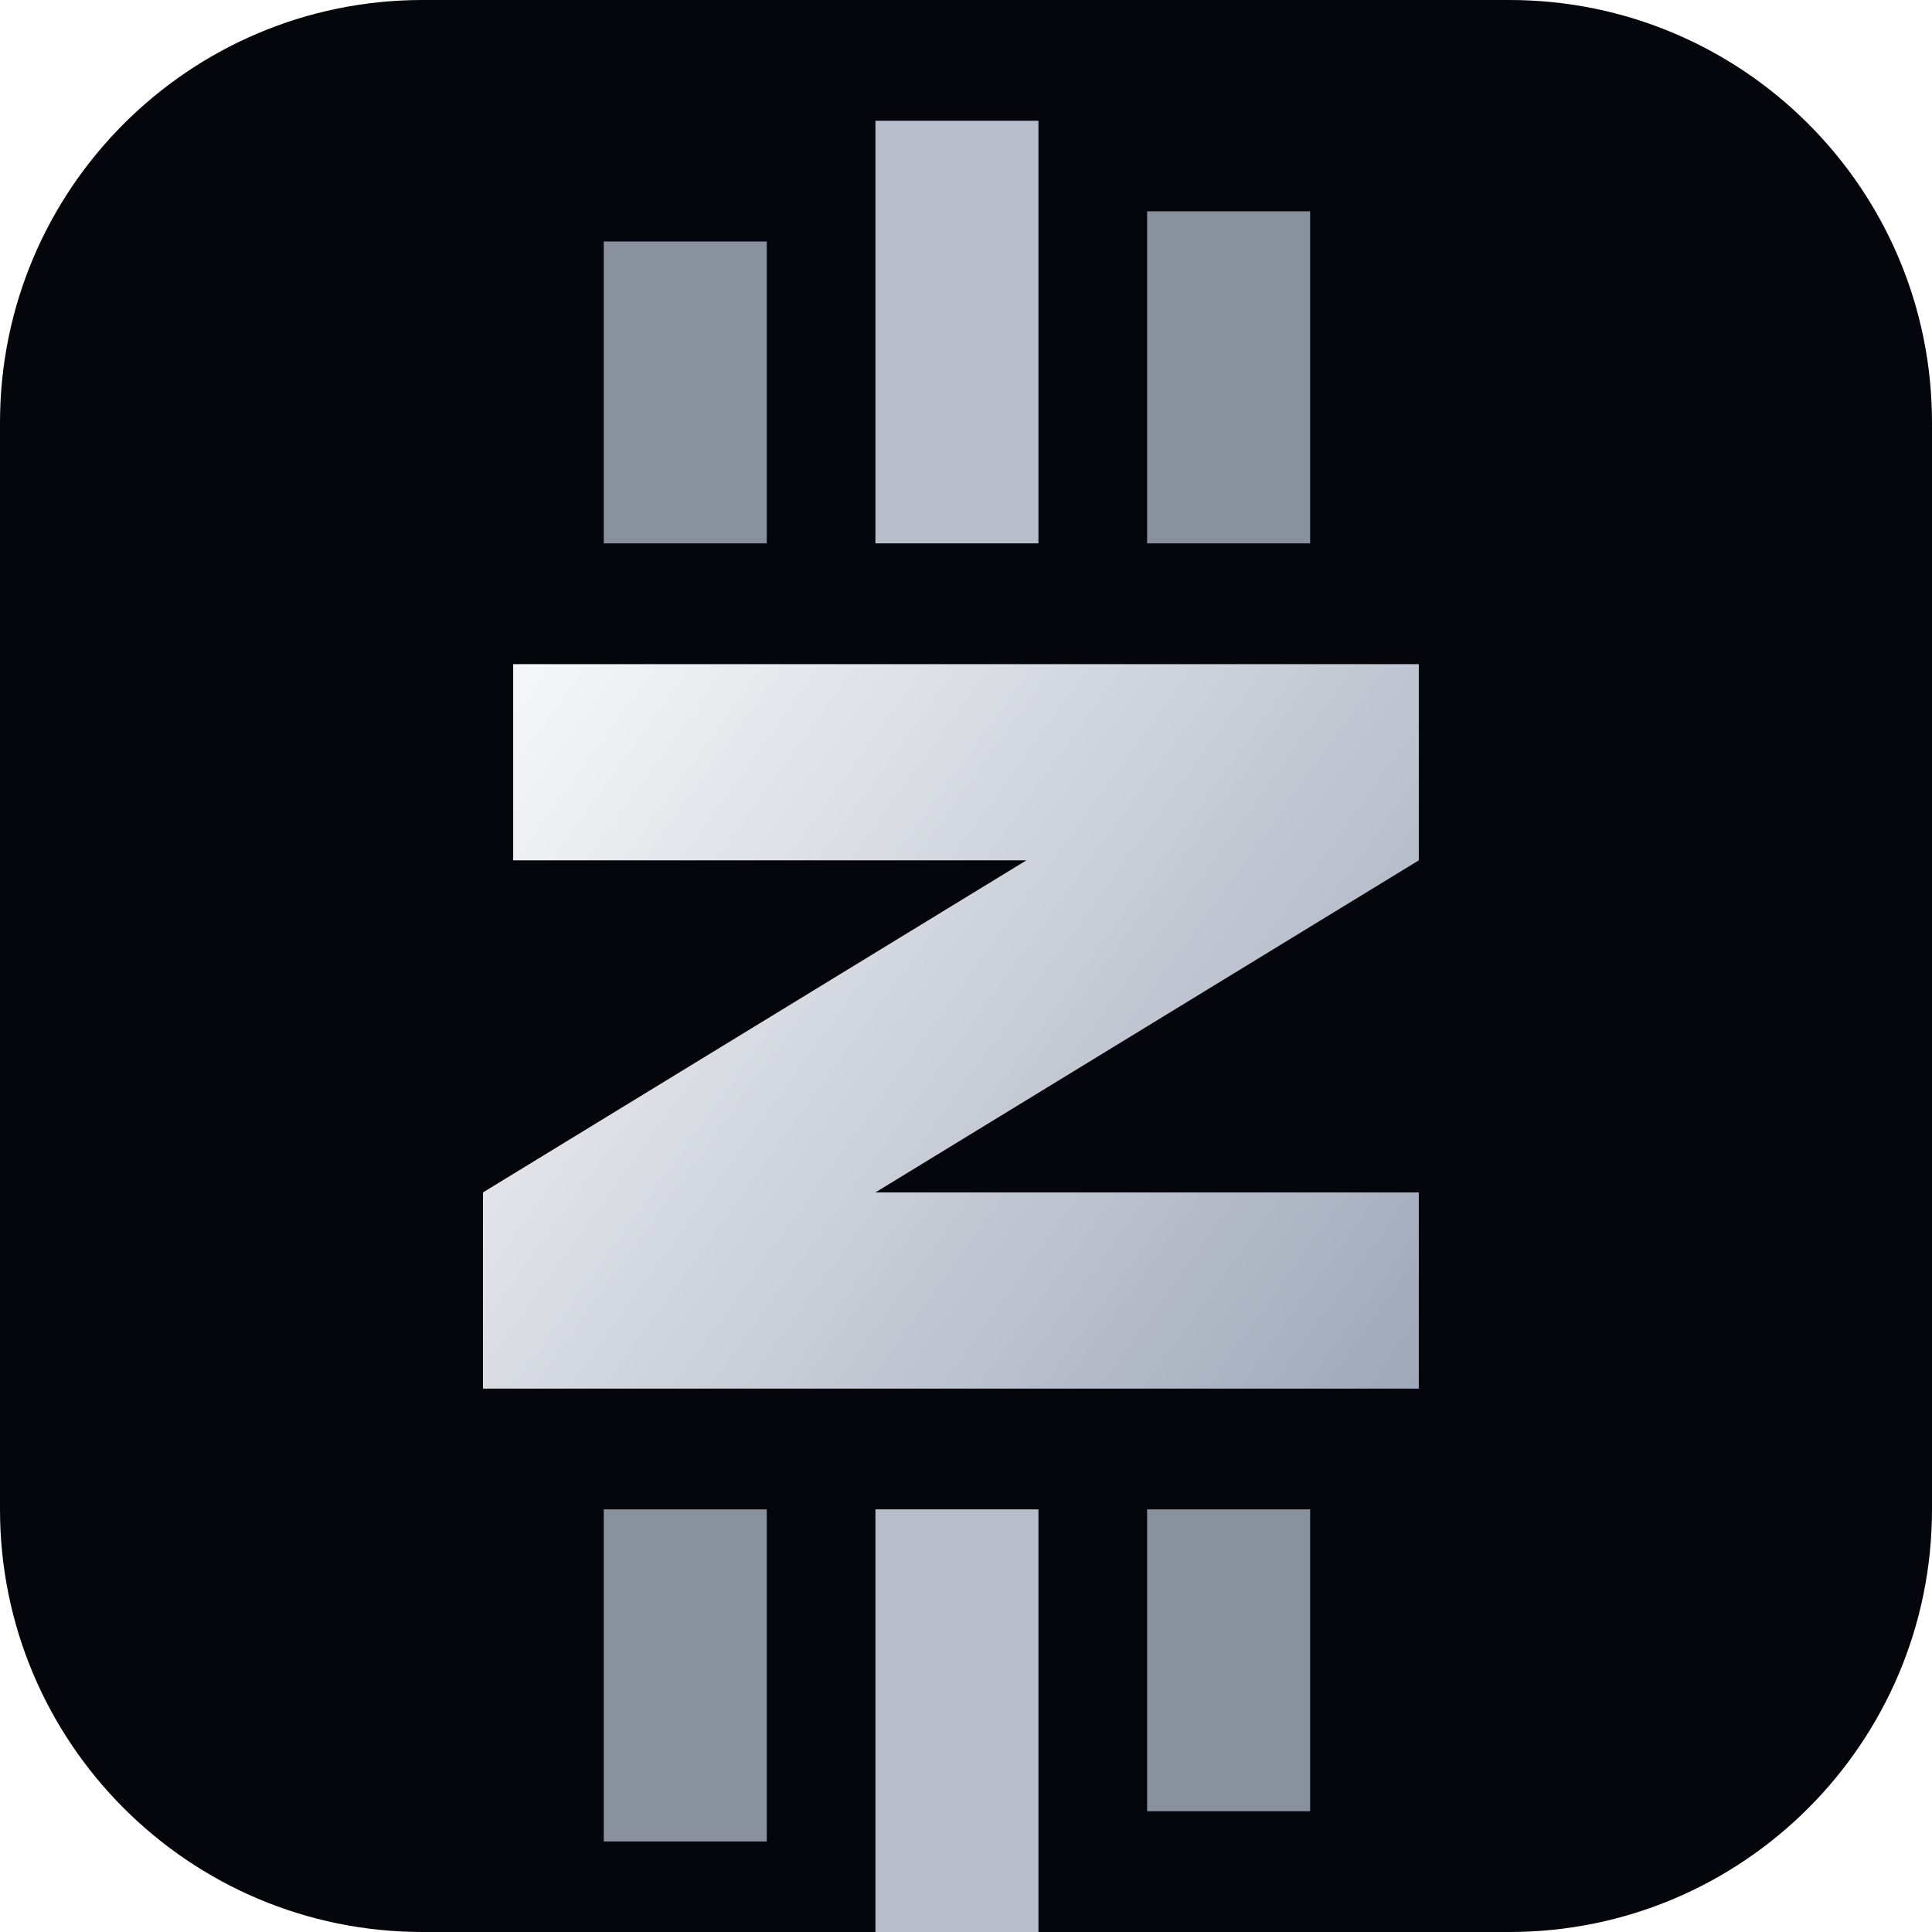
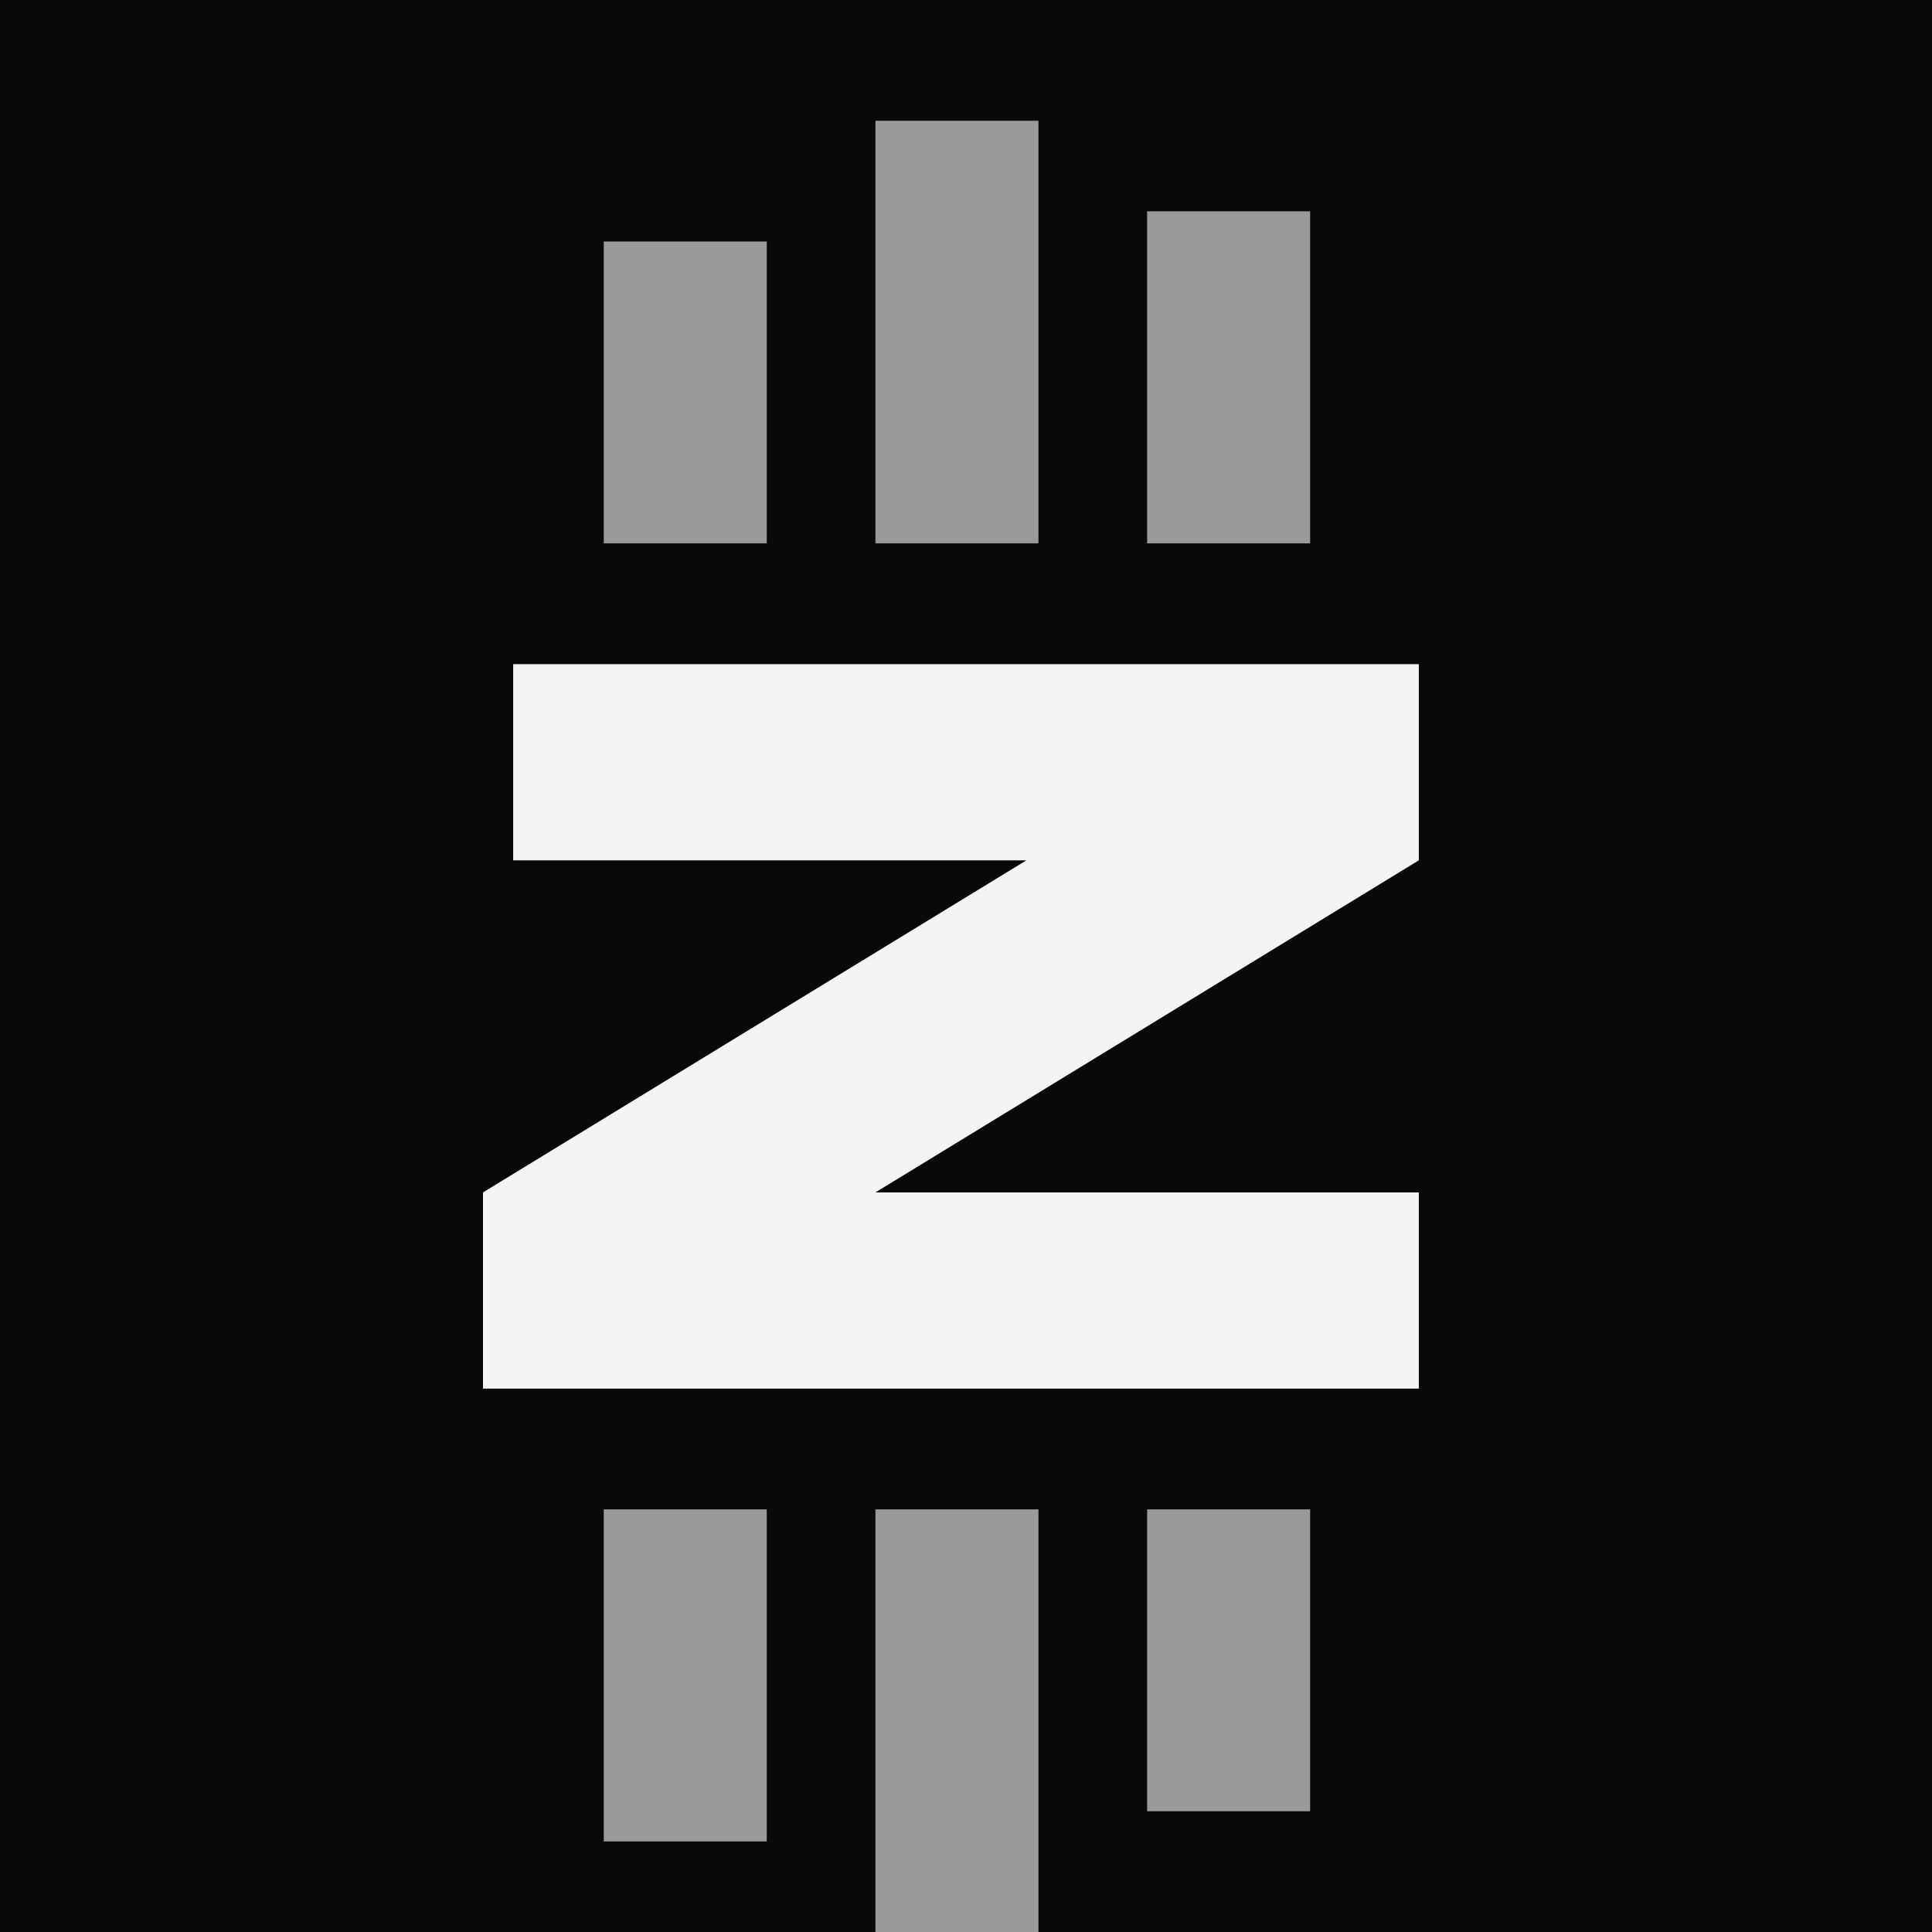
<svg xmlns="http://www.w3.org/2000/svg" viewBox="0 0 64 64">
-   <rect width="64" height="64" rx="14" fill="#05060c" />
-   <defs>
-     <linearGradient id="fz" x1="14" y1="20" x2="50" y2="46" gradientUnits="userSpaceOnUse">
-       <stop offset="0" stop-color="#ffffff" />
-       <stop offset="1" stop-color="#9aa3b5" />
-     </linearGradient>
-   </defs>
-   <rect x="20" y="8" width="5.4" height="10" fill="#8a919e" />
-   <rect x="29" y="4" width="5.4" height="14" fill="#b8bec9" />
-   <rect x="38" y="7" width="5.4" height="11" fill="#8a919e" />
-   <path d="M17 22 H47 V28.5 L29 39.5 H47 V46 H16 V39.5 L34 28.5 H17 Z" fill="url(#fz)" />
-   <rect x="20" y="50" width="5.4" height="11" fill="#8a919e" />
-   <rect x="29" y="50" width="5.4" height="14" fill="#b8bec9" />
-   <rect x="38" y="50" width="5.4" height="10" fill="#8a919e" />
+   <rect width="64" height="64" fill="#08090b" />
+   <g fill="#f3f4f6">
+     <rect x="20" y="8" width="5.4" height="10" opacity="0.62" />
+     <rect x="29" y="4" width="5.4" height="14" opacity="0.62" />
+     <rect x="38" y="7" width="5.4" height="11" opacity="0.62" />
+     <path d="M17 22 H47 V28.5 L29 39.5 H47 V46 H16 V39.5 L34 28.5 H17 Z" />
+     <rect x="20" y="50" width="5.4" height="11" opacity="0.62" />
+     <rect x="29" y="50" width="5.4" height="14" opacity="0.62" />
+     <rect x="38" y="50" width="5.4" height="10" opacity="0.62" />
+   </g>
</svg>
